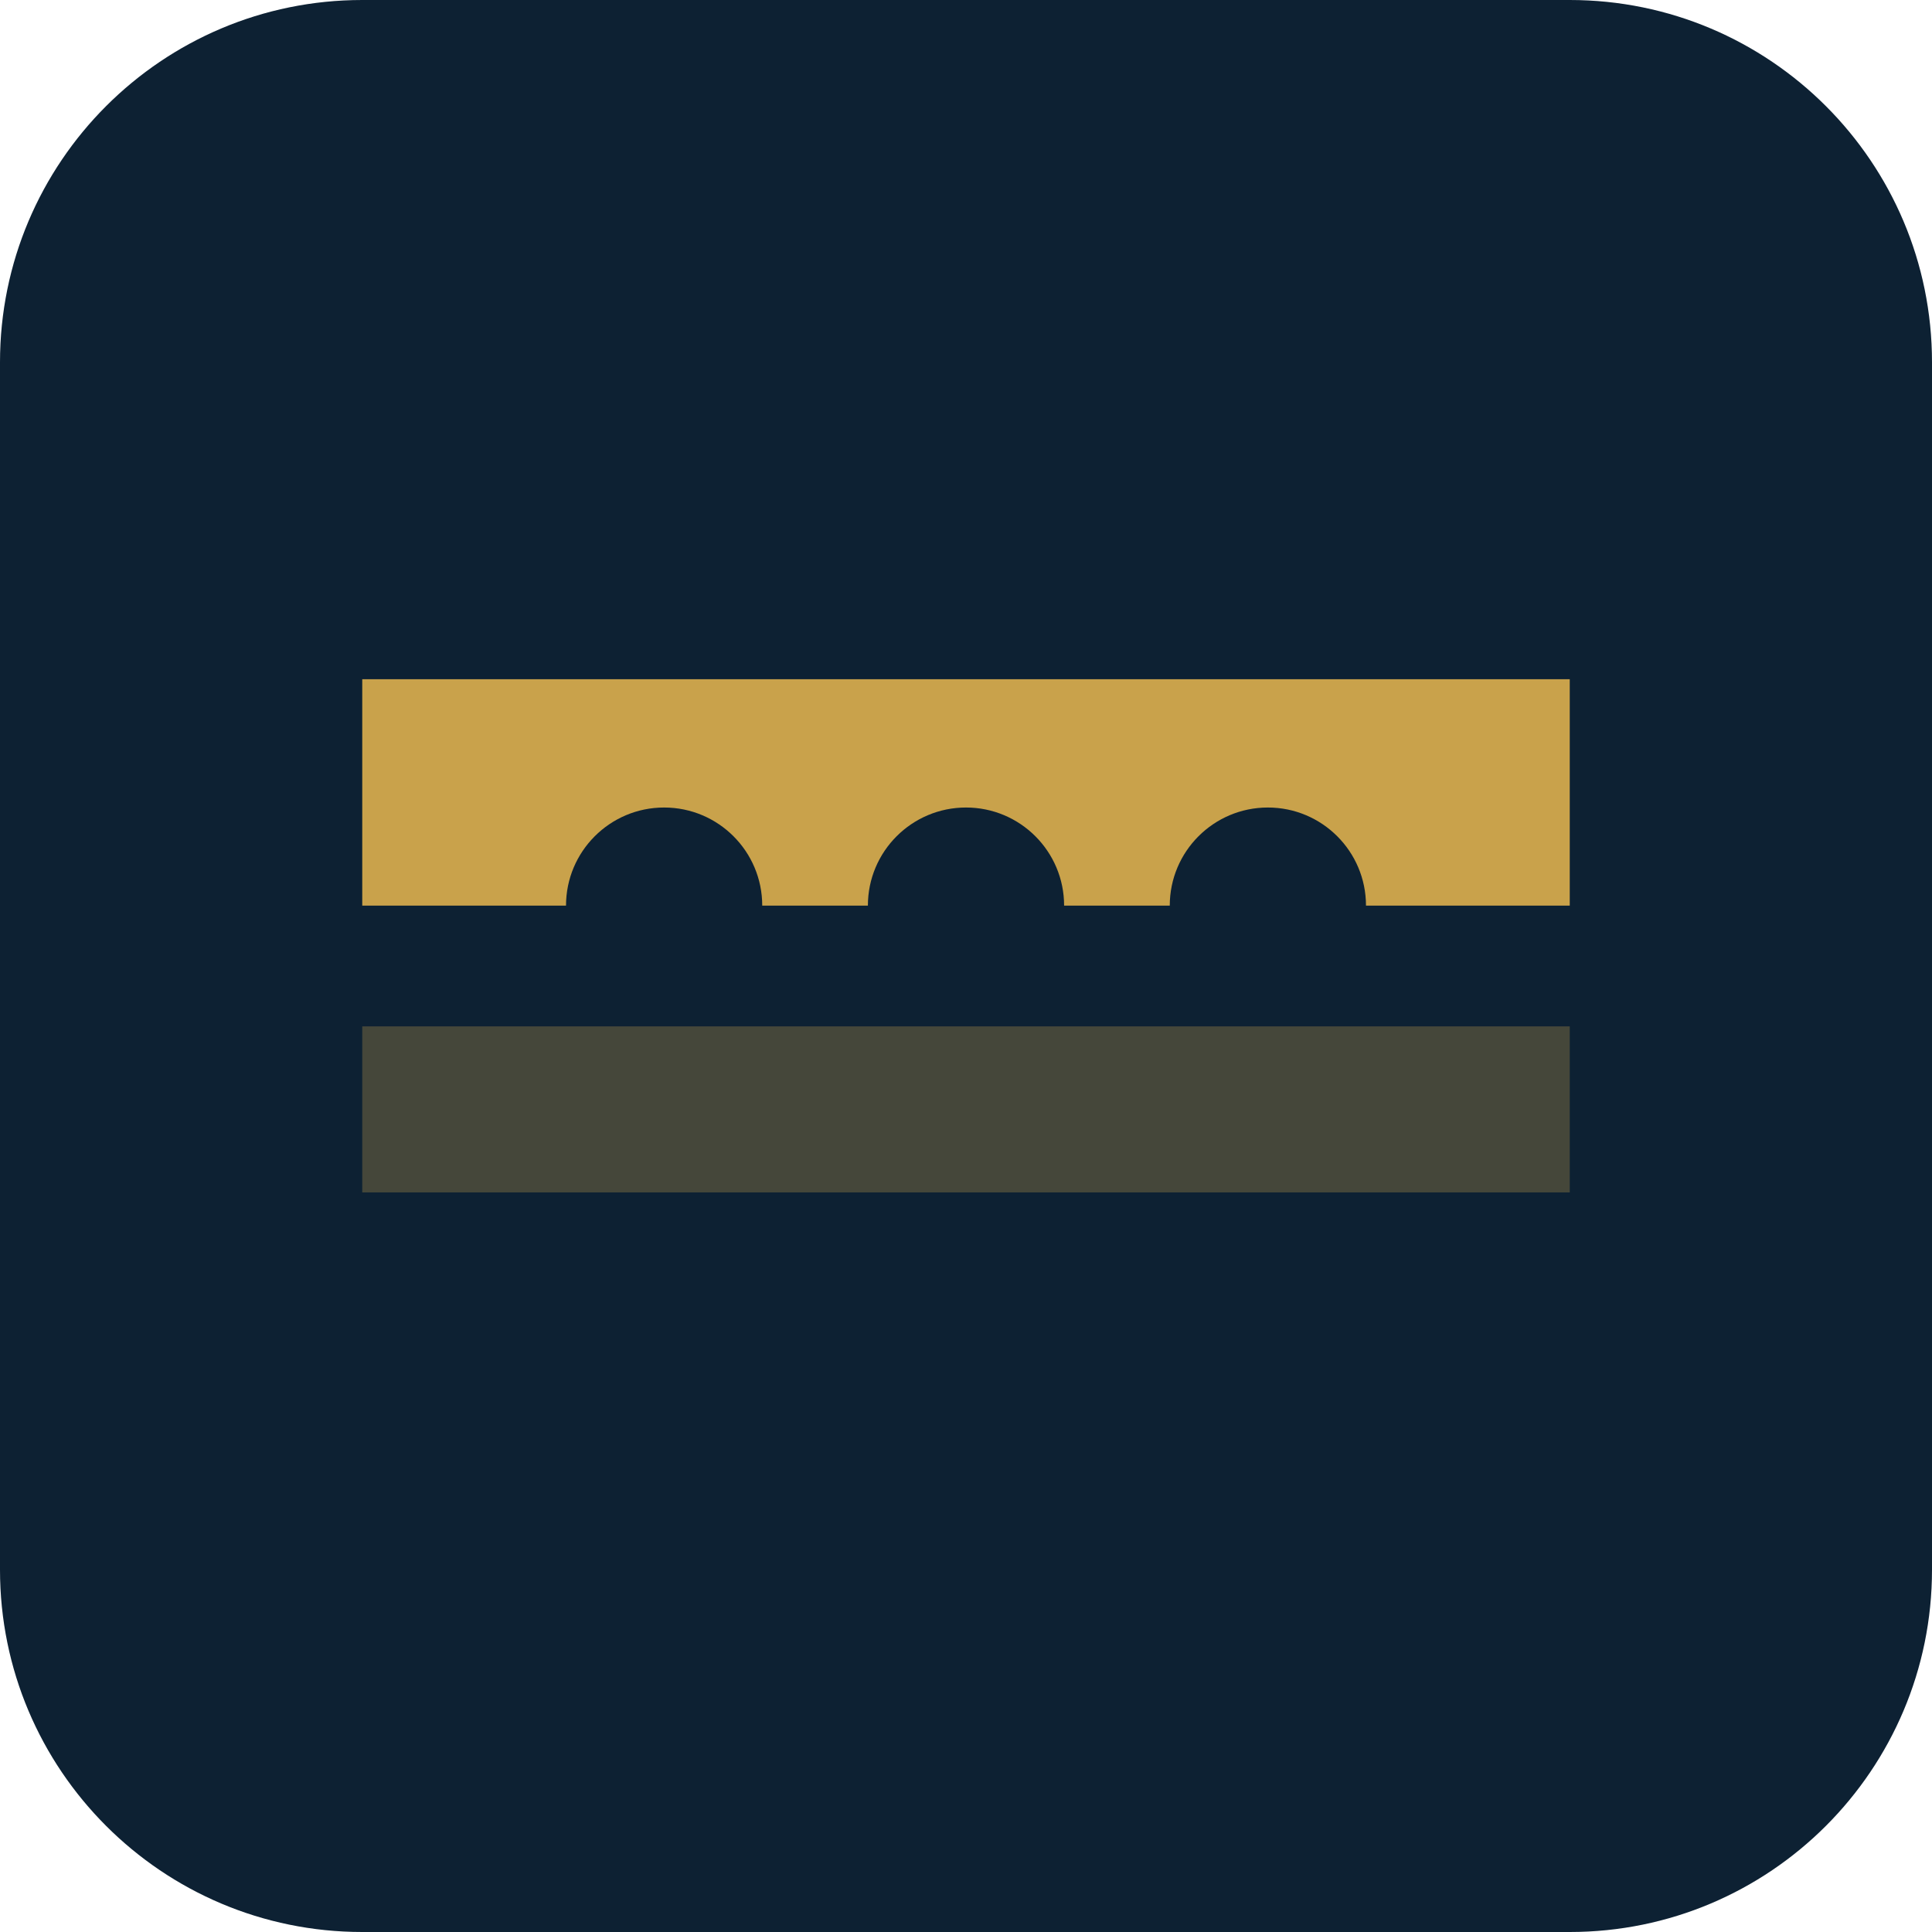
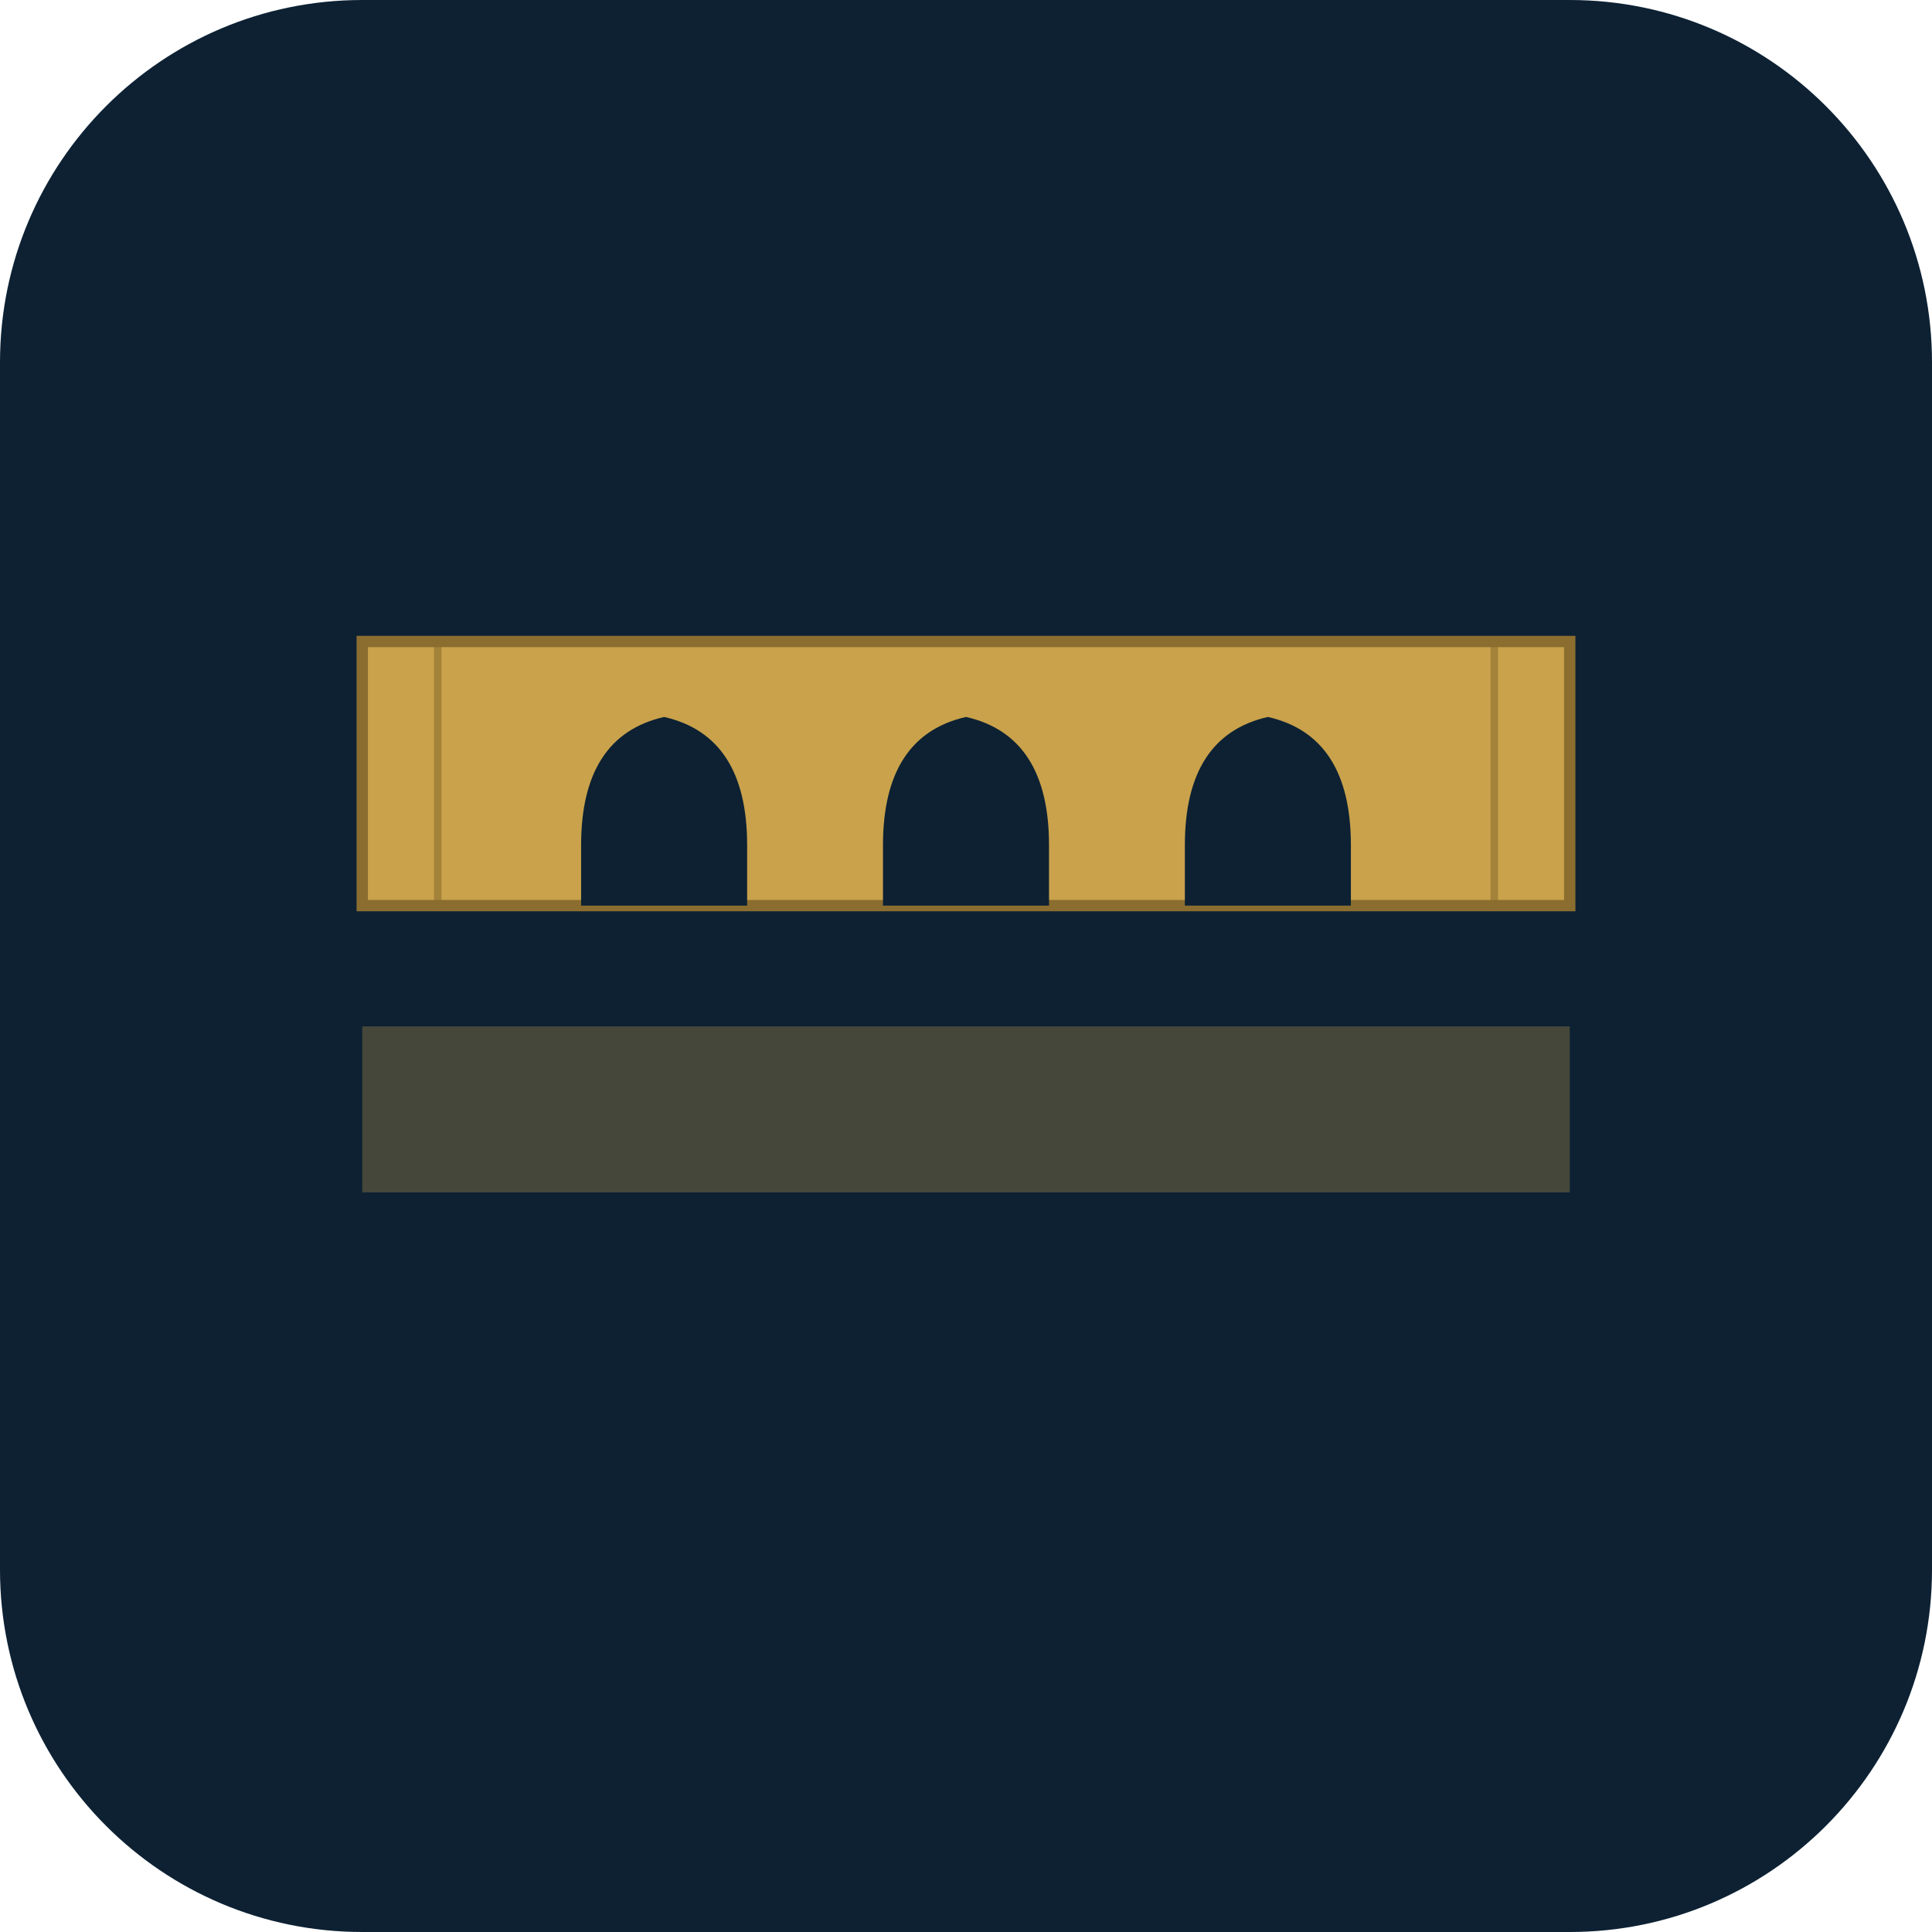
<svg xmlns="http://www.w3.org/2000/svg" viewBox="0 0 512 512">
  <rect width="512" height="512" rx="96" fill="#0d2133" />
-   <rect x="96" y="180" width="320" height="60" fill="#c9a24b" />
-   <circle cx="176" cy="240" r="26" fill="#0d2133" />
-   <circle cx="256" cy="240" r="26" fill="#0d2133" />
-   <circle cx="336" cy="240" r="26" fill="#0d2133" />
+   <rect x="96" y="170" width="320" height="70" fill="#c9a24b" stroke="#8a6d2f" stroke-width="3" />
+   <path d="M154 240 L154 224 Q154 195 176 190 Q198 195 198 224 L198 240 Z" fill="#0d2133" />
+   <path d="M234 240 L234 224 Q234 195 256 190 Q278 195 278 224 L278 240 Z" fill="#0d2133" />
+   <path d="M314 240 L314 224 Q314 195 336 190 Q358 195 358 224 L358 240 Z" fill="#0d2133" />
+   <line x1="116" y1="170" x2="116" y2="240" stroke="#8a6d2f" stroke-width="2" opacity="0.6" />
+   <line x1="396" y1="170" x2="396" y2="240" stroke="#8a6d2f" stroke-width="2" opacity="0.6" />
  <rect x="96" y="272" width="320" height="44" fill="#c9a24b" opacity="0.3" />
</svg>
